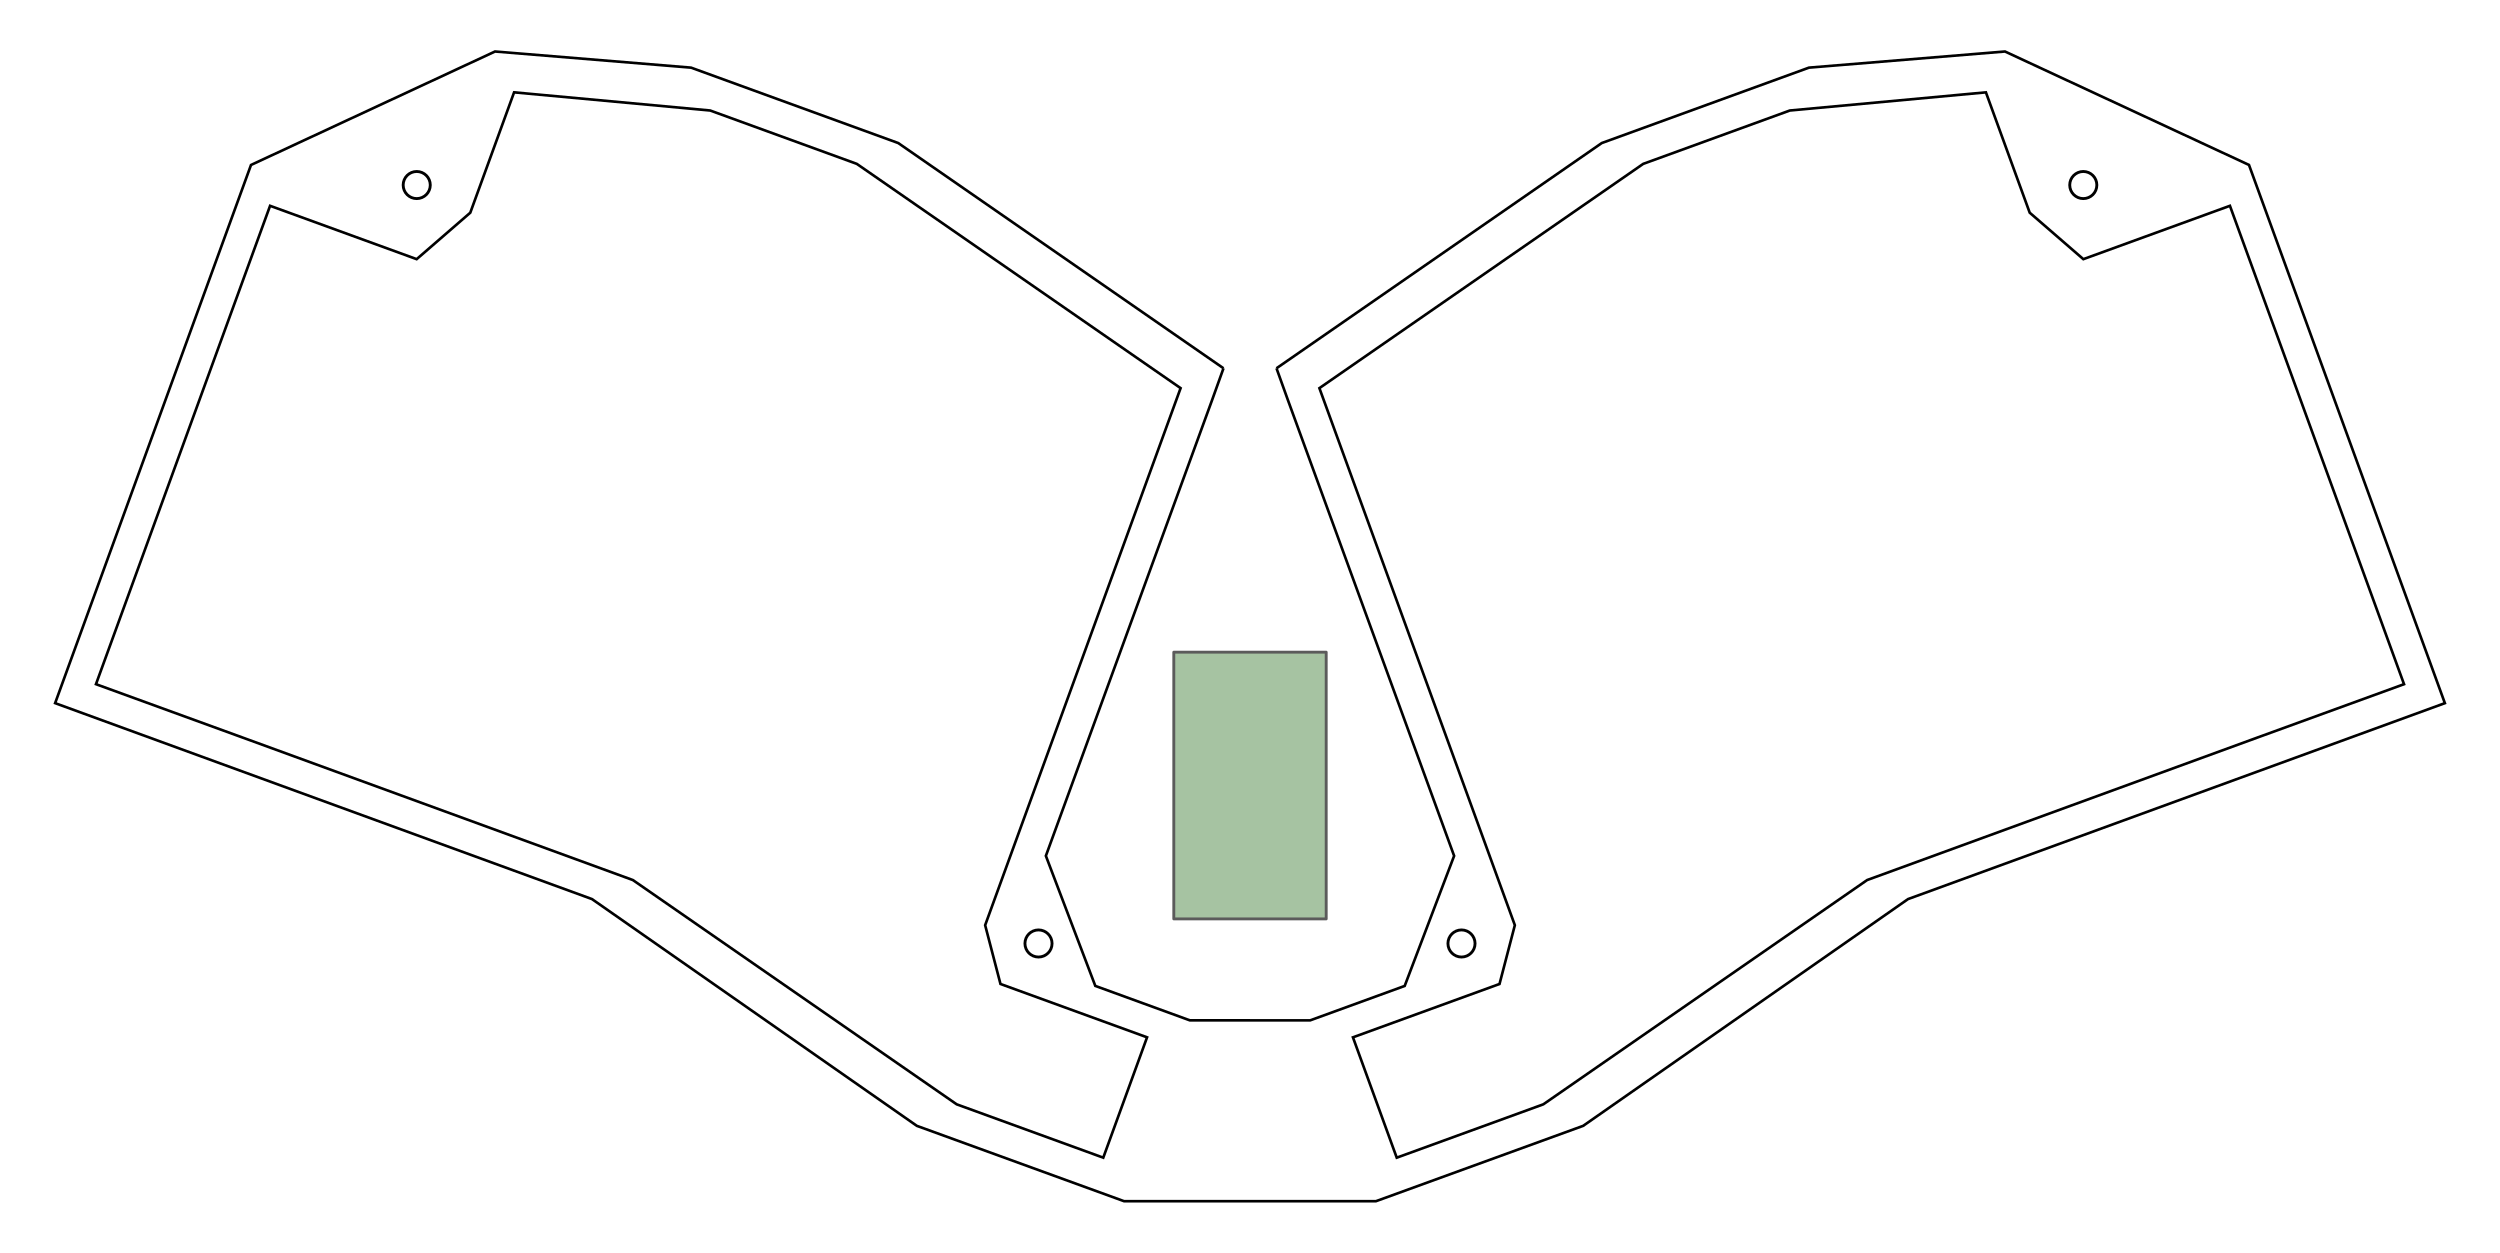
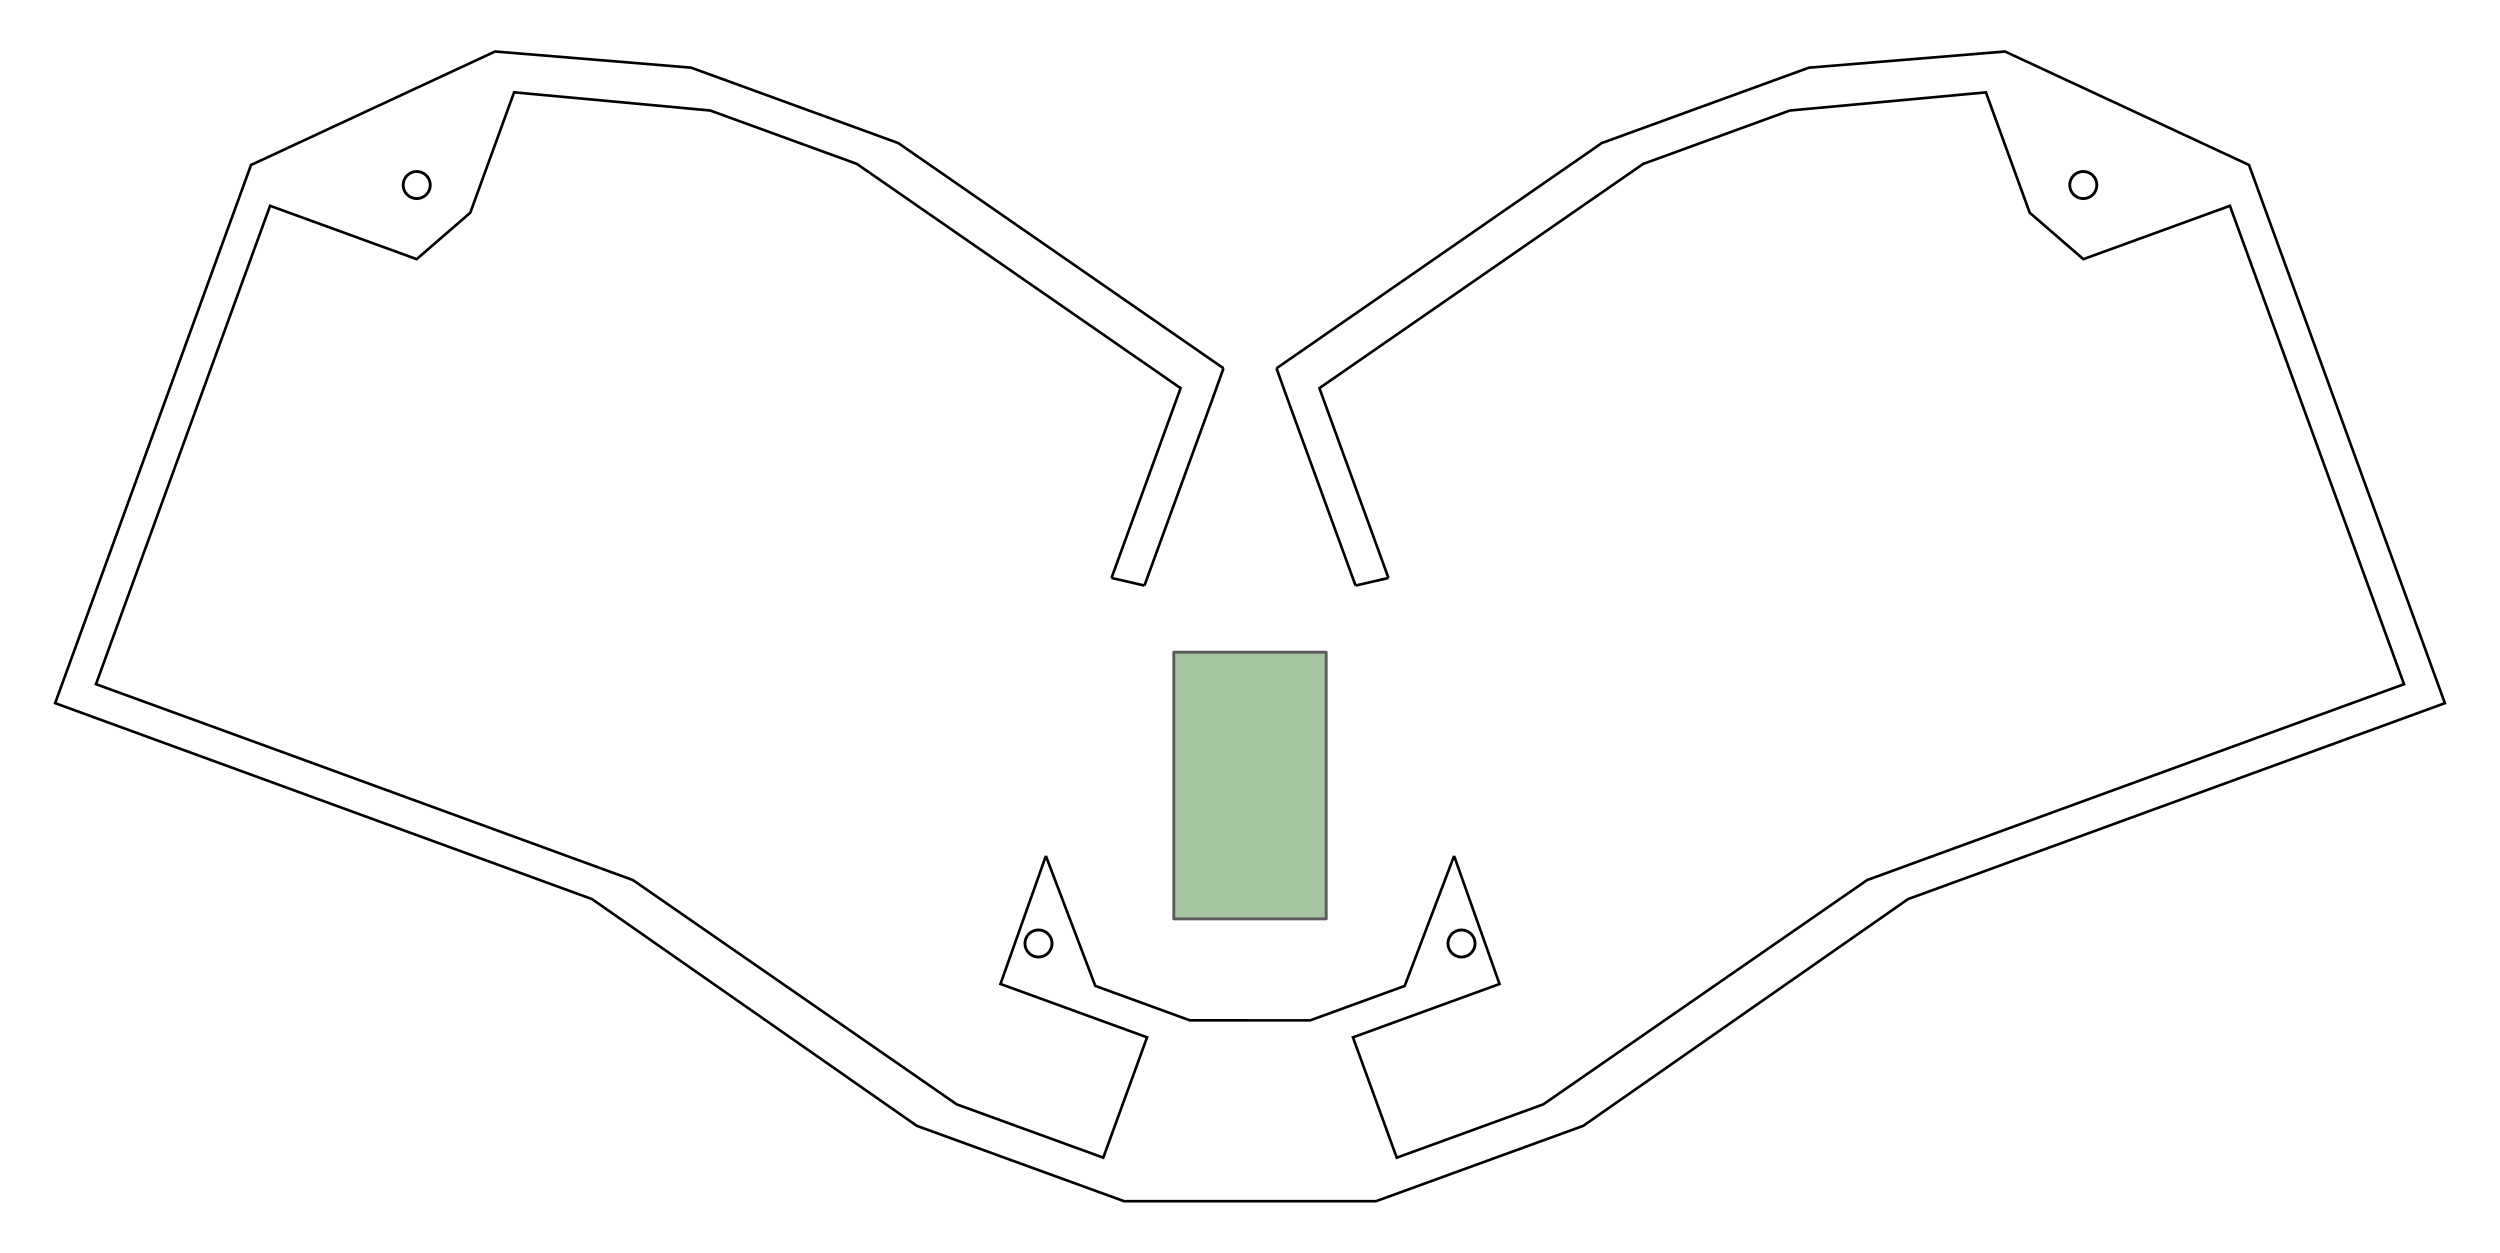
- <svg xmlns="http://www.w3.org/2000/svg" xmlns:xlink="http://www.w3.org/1999/xlink" width="250mm" height="125.268mm" viewBox="0 0 250 125.268" version="1.1" id="svg2944">
+ <svg xmlns="http://www.w3.org/2000/svg" xmlns:xlink="http://www.w3.org/1999/xlink" id="svg2944" version="1.1" viewBox="0 0 250 125.268" height="125.268mm" width="250mm">
  <defs id="defs2938">
    </defs>
-   <g transform="translate(1.204682,-105.9845)" style="display:inline;opacity:1" id="layer2">
-     <rect style="opacity:0.644;fill:#74a16f;fill-opacity:1;stroke:#000000;stroke-width:0.289;stroke-linejoin:round;stroke-opacity:1;stop-color:#000000" id="rect1250-2" width="15.24" height="26.67" x="116.175" y="171.203" />
+   <g id="layer2" style="display:inline;opacity:1" transform="translate(1.204682,-105.9845)">
+     <rect y="171.203" x="116.175" height="26.67" width="15.24" id="rect1250-2" style="opacity:0.644;fill:#74a16f;fill-opacity:1;stroke:#000000;stroke-width:0.289;stroke-linejoin:round;stroke-opacity:1;stop-color:#000000" />
  </g>
-   <g transform="translate(1.204682,-105.9845)" id="layer3" style="display:inline;opacity:1">
-     <use transform="translate(-1.920729,-0.0567925)" style="display:inline" x="0" y="0" xlink:href="#g118" id="use124" width="100%" height="100%" />
-     <path style="fill:none;stroke:#000000;stroke-width:0.265px;stroke-linecap:butt;stroke-linejoin:miter;stroke-opacity:1" d="m 126.445,142.813 32.527,-22.524 20.716,-7.54 19.604,-1.615 24.402,11.346 19.588,53.819 -53.686,19.594 -32.485,22.676 -20.715,7.533 -12.601,2.7e-4 m -2.65,-83.289 -32.527,-22.524 -20.716,-7.54 -19.604,-1.615 -24.402,11.346 -19.588,53.819 53.686,19.594 32.485,22.676 20.715,7.533 12.601,2.7e-4" id="path259" />
-     <path style="fill:none;stroke:#000000;stroke-width:0.265px;stroke-linecap:butt;stroke-linejoin:miter;stroke-opacity:1" d="m 130.735,144.799 32.382,-22.428 14.658,-5.335 19.611,-1.817 4.38,12.035 5.363,4.646 14.658,-5.335 17.411,47.838 -14.658,5.335 -39.031,14.251 -32.382,22.428 -14.658,5.335 -4.38,-12.035 14.658,-5.335 1.533,-5.878 z m -13.88,0 -32.382,-22.428 -14.658,-5.335 -19.611,-1.817 -4.38,12.035 -5.363,4.646 -14.658,-5.335 -17.411,47.838 14.658,5.335 39.031,14.251 32.382,22.428 14.658,5.335 4.38,-12.035 -14.658,-5.335 -1.533,-5.878 z" id="path265" />
-     <path id="path118" d="m 123.795,208.021 h 6.014 l 9.455,-3.444 4.944,-13.004 -16.623,-45.584 -1.14,-3.176 m -2.65,65.207 h -6.014 l -9.455,-3.444 -4.944,-13.004 16.623,-45.584 1.14,-3.176" style="fill:none;stroke:#000000;stroke-width:0.265px;stroke-linecap:butt;stroke-linejoin:miter;stroke-opacity:1" />
+   <g style="display:inline;opacity:1" id="layer3" transform="translate(1.204682,-105.9845)">
+     <use height="100%" width="100%" id="use124" xlink:href="#g118" y="0" x="0" style="display:inline" transform="translate(-1.920729,-0.0567925)" />
+     <path d="m 134.35,164.54 3.293,-0.76 m -24.403,0.76 -3.293,-0.76 m 13.848,44.241 h 6.014 l 9.455,-3.444 4.944,-13.004 m -20.413,16.447 h -6.014 l -9.455,-3.444 -4.944,-13.004 m 30.968,-27.033 -6.765,-18.55 -1.14,-3.176 m -13.205,21.727 6.765,-18.55 1.14,-3.176 m 16.498,20.967 -6.908,-18.981 32.382,-22.428 14.658,-5.335 19.611,-1.817 4.38,12.035 5.363,4.646 14.658,-5.335 17.411,47.838 -14.658,5.335 -39.031,14.251 -32.382,22.428 -14.658,5.335 -4.38,-12.035 14.658,-5.335 -4.541,-12.808 M 109.947,163.78 l 6.908,-18.981 -32.382,-22.428 -14.658,-5.335 -19.611,-1.817 -4.38,12.035 -5.363,4.646 -14.658,-5.335 -17.411,47.838 14.658,5.335 39.031,14.251 32.382,22.428 14.658,5.335 4.38,-12.035 -14.658,-5.335 4.541,-12.808 m 23.063,-48.76 32.527,-22.524 20.716,-7.54 19.604,-1.615 24.402,11.346 19.588,53.819 -53.686,19.594 -32.485,22.676 -20.715,7.533 -12.601,2.7e-4 m -2.65,-83.289 -32.527,-22.524 -20.716,-7.54 -19.604,-1.615 -24.402,11.346 -19.588,53.819 53.686,19.594 32.485,22.676 20.715,7.533 12.601,2.7e-4" style="fill:none;stroke:#000000;stroke-width:0.265px;stroke-linecap:butt;stroke-linejoin:miter;stroke-opacity:1" id="path207" />
  </g>
-   <g id="layer1" transform="translate(3.453854,-111.6854)" style="display:none;opacity:1">
-     <use transform="rotate(-20,149.1954,30.67807)" height="100%" width="100%" id="use880" xlink:href="#g1017" y="0" x="0" style="display:inline" />
-     <use transform="translate(-4.169901,5.644136)" x="0" y="0" xlink:href="#g118" id="use120" width="100%" height="100%" style="display:inline" />
-     <use x="0" y="0" xlink:href="#use880" id="use263" width="100%" height="100%" transform="matrix(-1,0,0,1,243.0923,1.2041745e-6)" style="display:inline" />
+   <g style="display:none;opacity:1" transform="translate(3.453854,-111.6854)" id="layer1">
+     <use style="display:inline" x="0" y="0" xlink:href="#g1017" id="use880" width="100%" height="100%" transform="rotate(-20,149.1954,30.67807)" />
+     <use style="display:inline" height="100%" width="100%" id="use120" xlink:href="#g118" y="0" x="0" transform="translate(-4.169901,5.644136)" />
+     <use style="display:inline" transform="matrix(-1,0,0,1,243.0923,1.2041745e-6)" height="100%" width="100%" id="use263" xlink:href="#use880" y="0" x="0" />
  </g>
-   <g transform="translate(-0.7160473,-106.0413)" id="layer4" style="display:none;opacity:0.536">
-     <g id="g118" style="display:inline">
-       <path transform="matrix(1.067305,0,0,1.067305,-13.40937,-8.276214)" style="font-variation-settings:normal;display:inline;opacity:1;vector-effect:none;fill:none;fill-opacity:1;stroke:#000000;stroke-width:0.271;stroke-linecap:butt;stroke-linejoin:round;stroke-miterlimit:4;stroke-dasharray:none;stroke-dashoffset:0;stroke-opacity:1;stop-color:#000000;stop-opacity:1" id="circle886" d="m 209.696,124.446 c 0,0.701 -0.569,1.27 -1.27,1.27 -0.701,0 -1.27,-0.569 -1.27,-1.27 0,-0.701 0.569,-1.27 1.27,-1.27 0.701,0 1.27,0.569 1.27,1.27 z m -158.687,0 c 0,0.701 0.569,1.27 1.27,1.27 0.701,0 1.27,-0.569 1.27,-1.27 0,-0.701 -0.569,-1.27 -1.27,-1.27 -0.701,0 -1.27,0.569 -1.27,1.27 z" />
-       <path transform="matrix(1.067305,0,0,1.067305,-9.789252,-12.81613)" id="circle86" style="font-variation-settings:normal;display:inline;opacity:1;vector-effect:none;fill:none;fill-opacity:1;stroke:#000000;stroke-width:0.271;stroke-linecap:butt;stroke-linejoin:round;stroke-miterlimit:4;stroke-dasharray:none;stroke-dashoffset:0;stroke-opacity:1;stop-color:#000000;stop-opacity:1" d="m 148.046,199.761 c 0,0.701 -0.569,1.27 -1.27,1.27 -0.701,0 -1.27,-0.569 -1.27,-1.27 0,-0.701 0.569,-1.27 1.27,-1.27 0.701,0 1.27,0.569 1.27,1.27 z m -42.172,0 c 0,0.701 0.569,1.27 1.27,1.27 0.701,0 1.27,-0.569 1.27,-1.27 0,-0.701 -0.569,-1.27 -1.27,-1.27 -0.701,0 -1.27,0.569 -1.27,1.27 z" />
+   <g style="display:none;opacity:0.536" id="layer4" transform="translate(-0.7160473,-106.0413)">
+     <g style="display:inline" id="g118">
+       <path d="m 209.696,124.446 c 0,0.701 -0.569,1.27 -1.27,1.27 -0.701,0 -1.27,-0.569 -1.27,-1.27 0,-0.701 0.569,-1.27 1.27,-1.27 0.701,0 1.27,0.569 1.27,1.27 z m -158.687,0 c 0,0.701 0.569,1.27 1.27,1.27 0.701,0 1.27,-0.569 1.27,-1.27 0,-0.701 -0.569,-1.27 -1.27,-1.27 -0.701,0 -1.27,0.569 -1.27,1.27 z" id="circle886" style="font-variation-settings:normal;display:inline;opacity:1;vector-effect:none;fill:none;fill-opacity:1;stroke:#000000;stroke-width:0.271;stroke-linecap:butt;stroke-linejoin:round;stroke-miterlimit:4;stroke-dasharray:none;stroke-dashoffset:0;stroke-opacity:1;stop-color:#000000;stop-opacity:1" transform="matrix(1.067305,0,0,1.067305,-13.40937,-8.276214)" />
+       <path d="m 148.046,199.761 c 0,0.701 -0.569,1.27 -1.27,1.27 -0.701,0 -1.27,-0.569 -1.27,-1.27 0,-0.701 0.569,-1.27 1.27,-1.27 0.701,0 1.27,0.569 1.27,1.27 z m -42.172,0 c 0,0.701 0.569,1.27 1.27,1.27 0.701,0 1.27,-0.569 1.27,-1.27 0,-0.701 -0.569,-1.27 -1.27,-1.27 -0.701,0 -1.27,0.569 -1.27,1.27 z" style="font-variation-settings:normal;display:inline;opacity:1;vector-effect:none;fill:none;fill-opacity:1;stroke:#000000;stroke-width:0.271;stroke-linecap:butt;stroke-linejoin:round;stroke-miterlimit:4;stroke-dasharray:none;stroke-dashoffset:0;stroke-opacity:1;stop-color:#000000;stop-opacity:1" id="circle86" transform="matrix(1.067305,0,0,1.067305,-9.789252,-12.81613)" />
    </g>
-     <g id="g1017" transform="translate(69.56573,136.0531)" style="display:inline;opacity:1">
-       <g transform="translate(0,4.999696)" id="g2653">
-         <rect style="fill:none;stroke:#000000;stroke-width:0.276;stroke-linejoin:round;stroke-miterlimit:4;stroke-dasharray:none;stroke-opacity:1" id="rect1798-3-1-5" width="15.599" height="12.808" x="0.138" y="57.288" />
+     <g style="display:inline;opacity:1" transform="translate(69.56573,136.0531)" id="g1017">
+       <g id="g2653" transform="translate(0,4.999696)">
+         <rect y="57.288" x="0.138" height="12.808" width="15.599" id="rect1798-3-1-5" style="fill:none;stroke:#000000;stroke-width:0.276;stroke-linejoin:round;stroke-miterlimit:4;stroke-dasharray:none;stroke-opacity:1" />
      </g>
-       <g id="g2653-4" transform="translate(19.05)">
-         <rect style="fill:none;stroke:#000000;stroke-width:0.276;stroke-linejoin:round;stroke-miterlimit:4;stroke-dasharray:none;stroke-opacity:1" id="rect1798-0" width="15.599" height="12.808" x="0.138" y="0.138" />
-         <rect y="19.176" x="0.138" height="12.808" width="15.599" id="rect1798-3-6" style="fill:none;stroke:#000000;stroke-width:0.276;stroke-linejoin:round;stroke-miterlimit:4;stroke-dasharray:none;stroke-opacity:1" />
-         <rect style="fill:none;stroke:#000000;stroke-width:0.276;stroke-linejoin:round;stroke-miterlimit:4;stroke-dasharray:none;stroke-opacity:1" id="rect1798-3-1-53" width="15.599" height="12.808" x="0.138" y="38.238" />
-         <rect y="57.288" x="0.138" height="12.808" width="15.599" id="rect1798-3-1-5-8" style="fill:none;stroke:#000000;stroke-width:0.276;stroke-linejoin:round;stroke-miterlimit:4;stroke-dasharray:none;stroke-opacity:1" />
+       <g transform="translate(19.05)" id="g2653-4">
+         <rect y="0.138" x="0.138" height="12.808" width="15.599" id="rect1798-0" style="fill:none;stroke:#000000;stroke-width:0.276;stroke-linejoin:round;stroke-miterlimit:4;stroke-dasharray:none;stroke-opacity:1" />
+         <rect style="fill:none;stroke:#000000;stroke-width:0.276;stroke-linejoin:round;stroke-miterlimit:4;stroke-dasharray:none;stroke-opacity:1" id="rect1798-3-6" width="15.599" height="12.808" x="0.138" y="19.176" />
+         <rect y="38.238" x="0.138" height="12.808" width="15.599" id="rect1798-3-1-53" style="fill:none;stroke:#000000;stroke-width:0.276;stroke-linejoin:round;stroke-miterlimit:4;stroke-dasharray:none;stroke-opacity:1" />
+         <rect style="fill:none;stroke:#000000;stroke-width:0.276;stroke-linejoin:round;stroke-miterlimit:4;stroke-dasharray:none;stroke-opacity:1" id="rect1798-3-1-5-8" width="15.599" height="12.808" x="0.138" y="57.288" />
      </g>
-       <g id="g2653-49" transform="translate(38.1,-5)">
-         <rect style="fill:none;stroke:#000000;stroke-width:0.276;stroke-linejoin:round;stroke-miterlimit:4;stroke-dasharray:none;stroke-opacity:1" id="rect1798-1" width="15.599" height="12.808" x="0.138" y="0.138" />
-         <rect y="19.176" x="0.138" height="12.808" width="15.599" id="rect1798-3-5" style="fill:none;stroke:#000000;stroke-width:0.276;stroke-linejoin:round;stroke-miterlimit:4;stroke-dasharray:none;stroke-opacity:1" />
-         <rect style="fill:none;stroke:#000000;stroke-width:0.276;stroke-linejoin:round;stroke-miterlimit:4;stroke-dasharray:none;stroke-opacity:1" id="rect1798-3-1-9" width="15.599" height="12.808" x="0.138" y="38.238" />
-         <rect y="57.288" x="0.138" height="12.808" width="15.599" id="rect1798-3-1-5-83" style="fill:none;stroke:#000000;stroke-width:0.276;stroke-linejoin:round;stroke-miterlimit:4;stroke-dasharray:none;stroke-opacity:1" />
+       <g transform="translate(38.1,-5)" id="g2653-49">
+         <rect y="0.138" x="0.138" height="12.808" width="15.599" id="rect1798-1" style="fill:none;stroke:#000000;stroke-width:0.276;stroke-linejoin:round;stroke-miterlimit:4;stroke-dasharray:none;stroke-opacity:1" />
+         <rect style="fill:none;stroke:#000000;stroke-width:0.276;stroke-linejoin:round;stroke-miterlimit:4;stroke-dasharray:none;stroke-opacity:1" id="rect1798-3-5" width="15.599" height="12.808" x="0.138" y="19.176" />
+         <rect y="38.238" x="0.138" height="12.808" width="15.599" id="rect1798-3-1-9" style="fill:none;stroke:#000000;stroke-width:0.276;stroke-linejoin:round;stroke-miterlimit:4;stroke-dasharray:none;stroke-opacity:1" />
+         <rect style="fill:none;stroke:#000000;stroke-width:0.276;stroke-linejoin:round;stroke-miterlimit:4;stroke-dasharray:none;stroke-opacity:1" id="rect1798-3-1-5-83" width="15.599" height="12.808" x="0.138" y="57.288" />
      </g>
-       <g id="g2653-1" transform="translate(57.15,-10)">
-         <rect style="fill:none;stroke:#000000;stroke-width:0.276;stroke-linejoin:round;stroke-miterlimit:4;stroke-dasharray:none;stroke-opacity:1" id="rect1798-9" width="15.599" height="12.808" x="0.138" y="0.138" />
-         <rect y="19.176" x="0.138" height="12.808" width="15.599" id="rect1798-3-67" style="fill:none;stroke:#000000;stroke-width:0.276;stroke-linejoin:round;stroke-miterlimit:4;stroke-dasharray:none;stroke-opacity:1" />
-         <rect style="fill:none;stroke:#000000;stroke-width:0.276;stroke-linejoin:round;stroke-miterlimit:4;stroke-dasharray:none;stroke-opacity:1" id="rect1798-3-1-8" width="15.599" height="12.808" x="0.138" y="38.238" />
+       <g transform="translate(57.15,-10)" id="g2653-1">
+         <rect y="0.138" x="0.138" height="12.808" width="15.599" id="rect1798-9" style="fill:none;stroke:#000000;stroke-width:0.276;stroke-linejoin:round;stroke-miterlimit:4;stroke-dasharray:none;stroke-opacity:1" />
+         <rect style="fill:none;stroke:#000000;stroke-width:0.276;stroke-linejoin:round;stroke-miterlimit:4;stroke-dasharray:none;stroke-opacity:1" id="rect1798-3-67" width="15.599" height="12.808" x="0.138" y="19.176" />
+         <rect y="38.238" x="0.138" height="12.808" width="15.599" id="rect1798-3-1-8" style="fill:none;stroke:#000000;stroke-width:0.276;stroke-linejoin:round;stroke-miterlimit:4;stroke-dasharray:none;stroke-opacity:1" />
      </g>
-       <g id="g2653-5" transform="translate(76.2,-5)">
-         <rect style="fill:none;stroke:#000000;stroke-width:0.276;stroke-linejoin:round;stroke-miterlimit:4;stroke-dasharray:none;stroke-opacity:1" id="rect1798-5" width="15.599" height="12.808" x="0.138" y="0.138" />
-         <rect y="19.176" x="0.138" height="12.808" width="15.599" id="rect1798-3-61" style="fill:none;stroke:#000000;stroke-width:0.276;stroke-linejoin:round;stroke-miterlimit:4;stroke-dasharray:none;stroke-opacity:1" />
-         <rect style="fill:none;stroke:#000000;stroke-width:0.276;stroke-linejoin:round;stroke-miterlimit:4;stroke-dasharray:none;stroke-opacity:1" id="rect1798-3-1-59" width="15.599" height="12.808" x="0.138" y="38.238" />
+       <g transform="translate(76.2,-5)" id="g2653-5">
+         <rect y="0.138" x="0.138" height="12.808" width="15.599" id="rect1798-5" style="fill:none;stroke:#000000;stroke-width:0.276;stroke-linejoin:round;stroke-miterlimit:4;stroke-dasharray:none;stroke-opacity:1" />
+         <rect style="fill:none;stroke:#000000;stroke-width:0.276;stroke-linejoin:round;stroke-miterlimit:4;stroke-dasharray:none;stroke-opacity:1" id="rect1798-3-61" width="15.599" height="12.808" x="0.138" y="19.176" />
+         <rect y="38.238" x="0.138" height="12.808" width="15.599" id="rect1798-3-1-59" style="fill:none;stroke:#000000;stroke-width:0.276;stroke-linejoin:round;stroke-miterlimit:4;stroke-dasharray:none;stroke-opacity:1" />
      </g>
-       <g id="g2653-9" transform="translate(95.25,14.00793)" style="display:inline">
-         <rect style="fill:none;stroke:#000000;stroke-width:0.276;stroke-linejoin:round;stroke-miterlimit:4;stroke-dasharray:none;stroke-opacity:1" id="rect1798-51" width="15.599" height="12.808" x="0.138" y="0.138" />
-         <rect y="19.176" x="0.138" height="12.808" width="15.599" id="rect1798-3-7" style="fill:none;stroke:#000000;stroke-width:0.276;stroke-linejoin:round;stroke-miterlimit:4;stroke-dasharray:none;stroke-opacity:1" />
-         <rect style="fill:none;stroke:#000000;stroke-width:0.276;stroke-linejoin:round;stroke-miterlimit:4;stroke-dasharray:none;stroke-opacity:1" id="rect1798-3-1-4" width="15.599" height="12.808" x="0.138" y="38.238" />
+       <g style="display:inline" transform="translate(95.25,14.00793)" id="g2653-9">
+         <rect y="0.138" x="0.138" height="12.808" width="15.599" id="rect1798-51" style="fill:none;stroke:#000000;stroke-width:0.276;stroke-linejoin:round;stroke-miterlimit:4;stroke-dasharray:none;stroke-opacity:1" />
+         <rect style="fill:none;stroke:#000000;stroke-width:0.276;stroke-linejoin:round;stroke-miterlimit:4;stroke-dasharray:none;stroke-opacity:1" id="rect1798-3-7" width="15.599" height="12.808" x="0.138" y="19.176" />
+         <rect y="38.238" x="0.138" height="12.808" width="15.599" id="rect1798-3-1-4" style="fill:none;stroke:#000000;stroke-width:0.276;stroke-linejoin:round;stroke-miterlimit:4;stroke-dasharray:none;stroke-opacity:1" />
      </g>
-       <path d="m 54.105,-13.236 -38.269,10.04 0.015,51.895 -9.093,10.529 -10.063,0.002 0.005,19.244 22.042,0.006 38.282,-10.197 57.15,-0.051 V 10.959 L 95.124,-8.049 76.15,-13.236 Z" style="font-variation-settings:normal;display:inline;opacity:1;vector-effect:none;fill:none;fill-opacity:1;stroke:#000000;stroke-width:0.3;stroke-linecap:butt;stroke-linejoin:round;stroke-miterlimit:4;stroke-dasharray:none;stroke-dashoffset:0;stroke-opacity:1;stop-color:#000000;stop-opacity:1" id="rect1309" />
+       <path id="rect1309" style="font-variation-settings:normal;display:inline;opacity:1;vector-effect:none;fill:none;fill-opacity:1;stroke:#000000;stroke-width:0.3;stroke-linecap:butt;stroke-linejoin:round;stroke-miterlimit:4;stroke-dasharray:none;stroke-dashoffset:0;stroke-opacity:1;stop-color:#000000;stop-opacity:1" d="m 54.105,-13.236 -38.269,10.04 0.015,51.895 -9.093,10.529 -10.063,0.002 0.005,19.244 22.042,0.006 38.282,-10.197 57.15,-0.051 V 10.959 L 95.124,-8.049 76.15,-13.236 Z" />
    </g>
  </g>
</svg>
